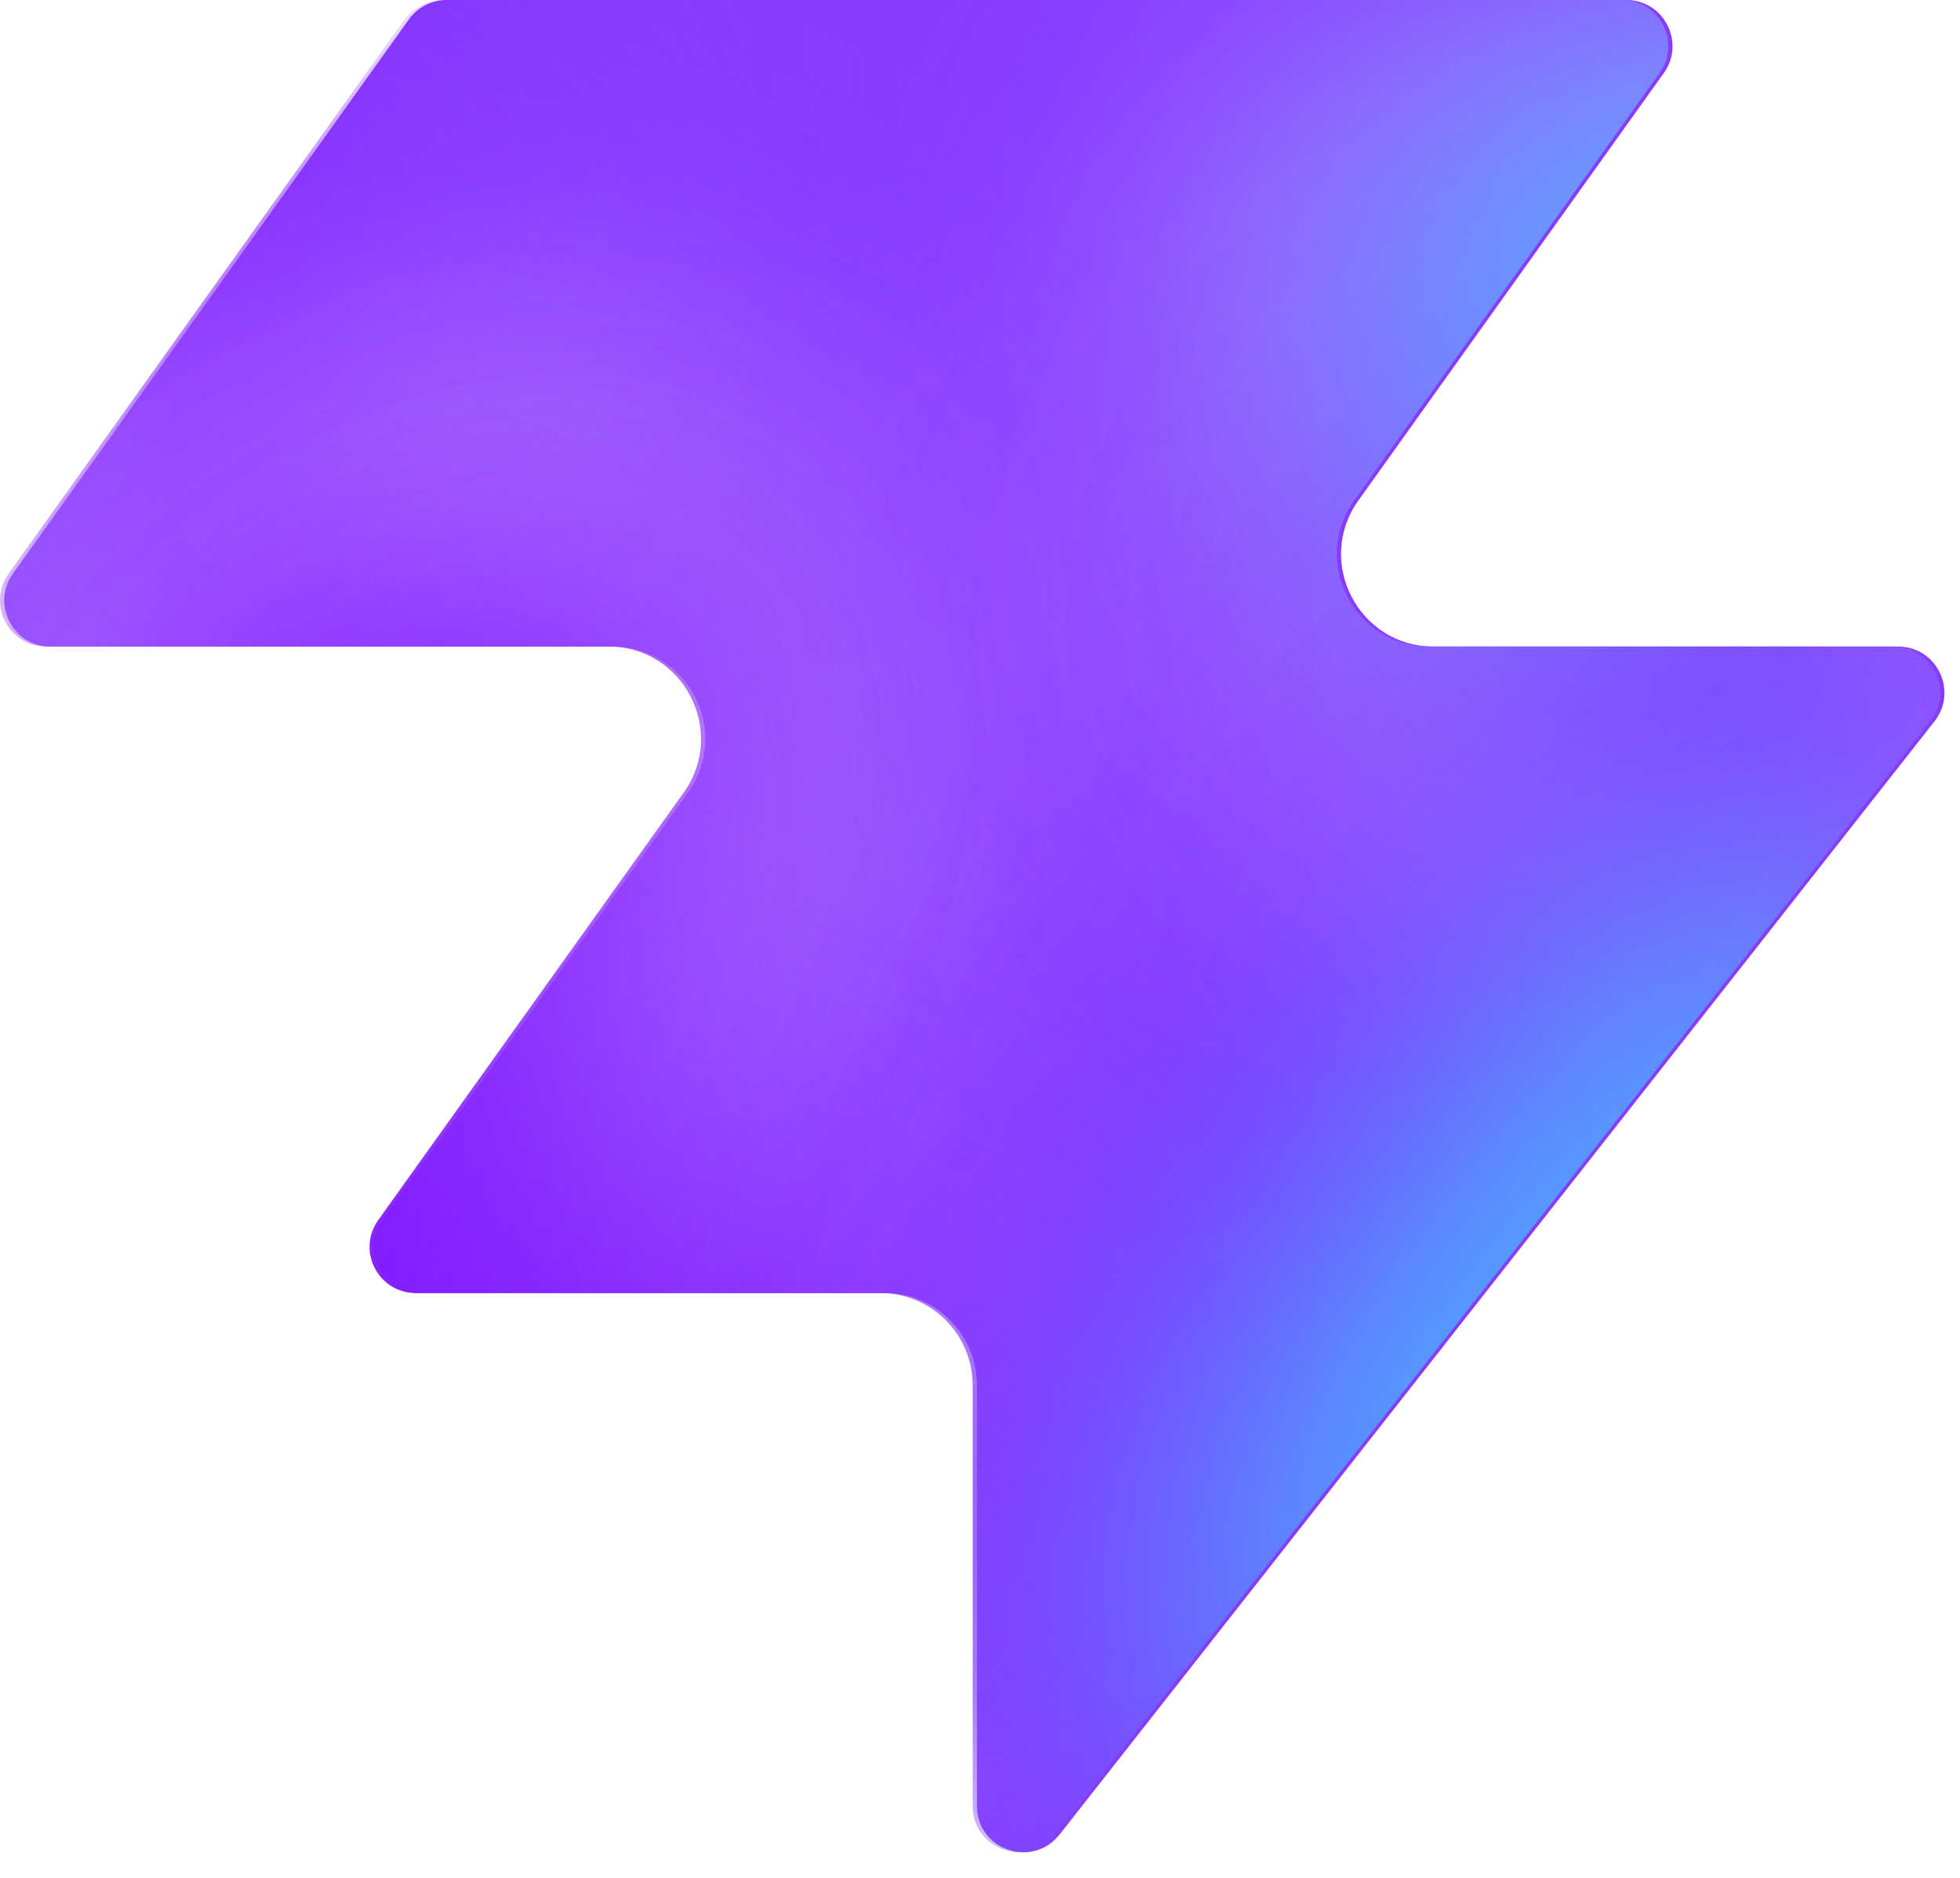
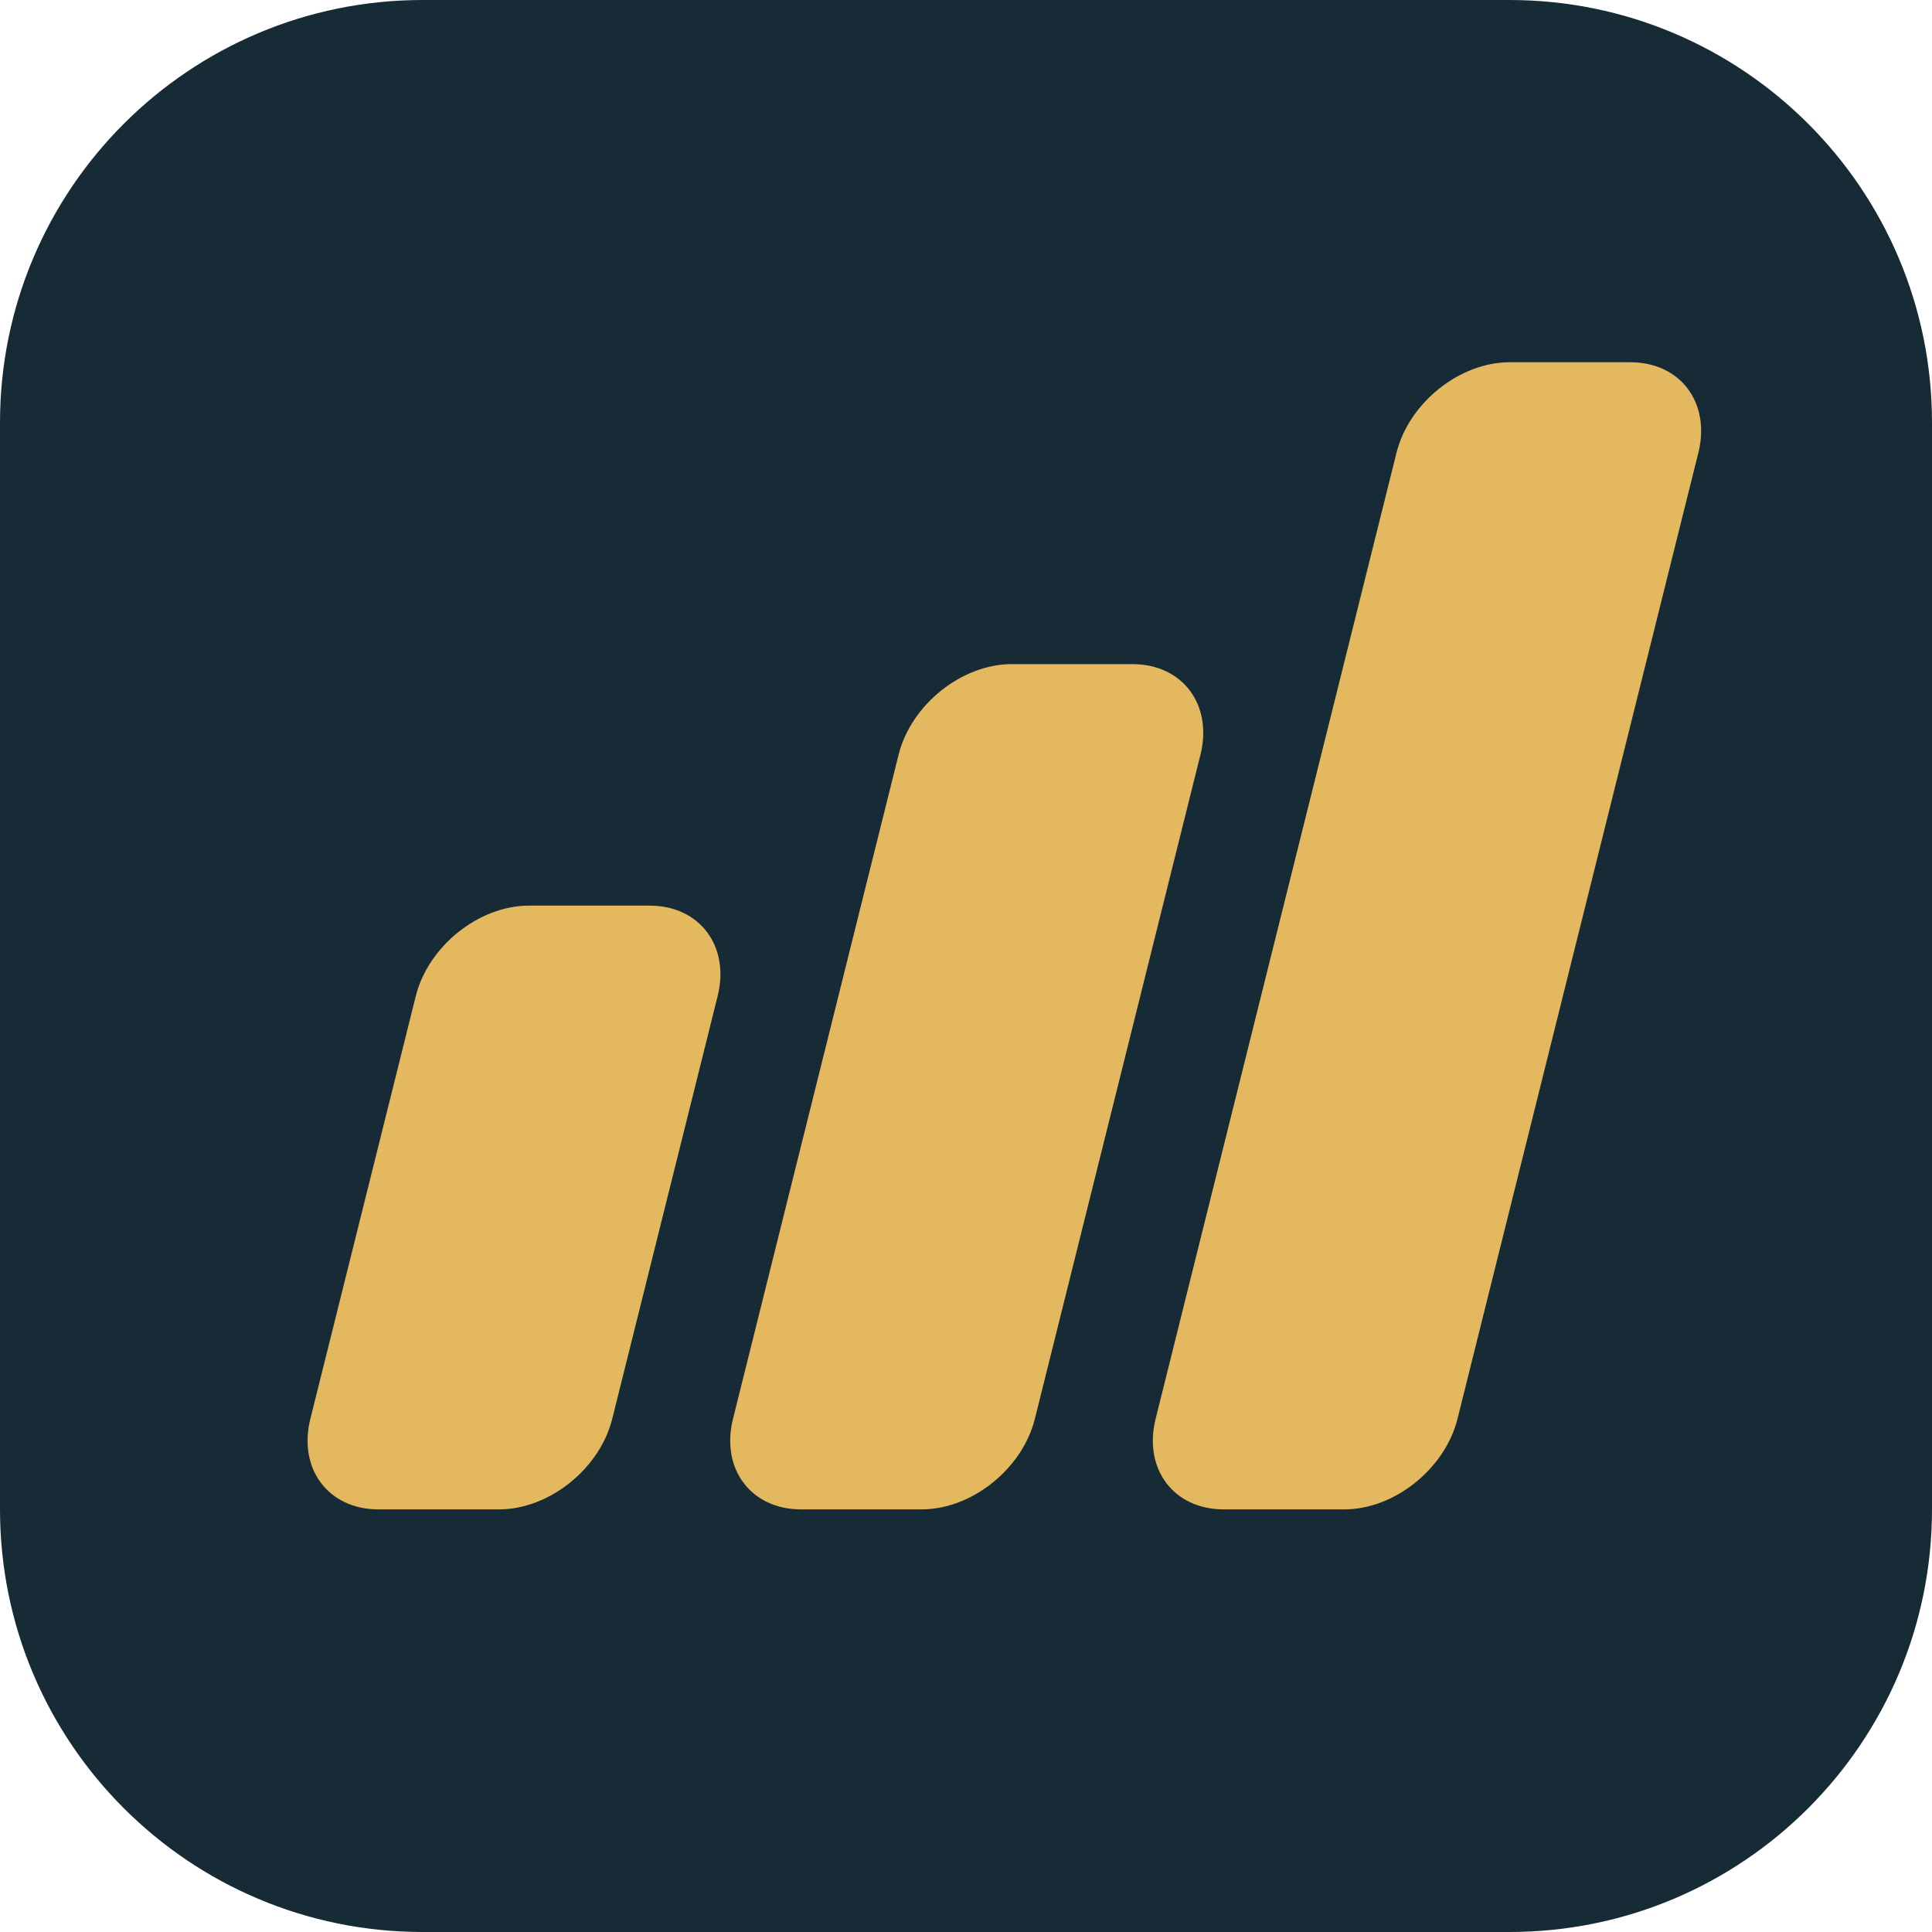
- <svg xmlns="http://www.w3.org/2000/svg" width="48" height="46" fill="none" viewBox="0 0 48 46">
-   <path fill="#863bff" d="M25.946 44.938c-.664.845-2.021.375-2.021-.698V33.937a2.26 2.26 0 0 0-2.262-2.262H10.287c-.92 0-1.456-1.04-.92-1.788l7.48-10.471c1.07-1.497 0-3.578-1.842-3.578H1.237c-.92 0-1.456-1.04-.92-1.788L10.013.474c.214-.297.556-.474.92-.474h28.894c.92 0 1.456 1.04.92 1.788l-7.48 10.471c-1.07 1.498 0 3.579 1.842 3.579h11.377c.943 0 1.473 1.088.89 1.83L25.947 44.94z" style="fill:#863bff;fill:color(display-p3 .525 .23 1);fill-opacity:1" />
-   <mask id="a" width="48" height="46" x="0" y="0" maskUnits="userSpaceOnUse" style="mask-type:alpha">
-     <path fill="#000" d="M25.842 44.938c-.664.844-2.021.375-2.021-.698V33.937a2.26 2.26 0 0 0-2.262-2.262H10.183c-.92 0-1.456-1.04-.92-1.788l7.48-10.471c1.07-1.498 0-3.579-1.842-3.579H1.133c-.92 0-1.456-1.04-.92-1.787L9.91.473c.214-.297.556-.474.92-.474h28.894c.92 0 1.456 1.04.92 1.788l-7.48 10.471c-1.07 1.498 0 3.578 1.842 3.578h11.377c.943 0 1.473 1.088.89 1.832L25.843 44.94z" style="fill:#000;fill-opacity:1" />
-   </mask>
-   <g mask="url(#a)">
-     <g filter="url(#b)">
-       <ellipse cx="5.508" cy="14.704" fill="#ede6ff" rx="5.508" ry="14.704" style="fill:#ede6ff;fill:color(display-p3 .927 .903 1);fill-opacity:1" transform="matrix(.00324 1 1 -.00324 -4.47 31.516)" />
-     </g>
-     <g filter="url(#c)">
-       <ellipse cx="10.399" cy="29.851" fill="#ede6ff" rx="10.399" ry="29.851" style="fill:#ede6ff;fill:color(display-p3 .927 .903 1);fill-opacity:1" transform="matrix(.00324 1 1 -.00324 -39.328 7.883)" />
-     </g>
-     <g filter="url(#d)">
-       <ellipse cx="5.508" cy="30.487" fill="#7e14ff" rx="5.508" ry="30.487" style="fill:#7e14ff;fill:color(display-p3 .492 .077 1);fill-opacity:1" transform="rotate(89.814 -25.913 -14.639)scale(1 -1)" />
-     </g>
-     <g filter="url(#e)">
-       <ellipse cx="5.508" cy="30.599" fill="#7e14ff" rx="5.508" ry="30.599" style="fill:#7e14ff;fill:color(display-p3 .492 .077 1);fill-opacity:1" transform="rotate(89.814 -32.644 -3.334)scale(1 -1)" />
-     </g>
-     <g filter="url(#f)">
-       <ellipse cx="5.508" cy="30.599" fill="#7e14ff" rx="5.508" ry="30.599" style="fill:#7e14ff;fill:color(display-p3 .492 .077 1);fill-opacity:1" transform="matrix(.00324 1 1 -.00324 -34.34 30.47)" />
-     </g>
-     <g filter="url(#g)">
-       <ellipse cx="14.072" cy="22.078" fill="#ede6ff" rx="14.072" ry="22.078" style="fill:#ede6ff;fill:color(display-p3 .927 .903 1);fill-opacity:1" transform="rotate(93.35 24.506 48.493)scale(-1 1)" />
-     </g>
-     <g filter="url(#h)">
-       <ellipse cx="3.47" cy="21.501" fill="#7e14ff" rx="3.47" ry="21.501" style="fill:#7e14ff;fill:color(display-p3 .492 .077 1);fill-opacity:1" transform="rotate(89.009 28.708 47.59)scale(-1 1)" />
-     </g>
-     <g filter="url(#i)">
-       <ellipse cx="3.47" cy="21.501" fill="#7e14ff" rx="3.47" ry="21.501" style="fill:#7e14ff;fill:color(display-p3 .492 .077 1);fill-opacity:1" transform="rotate(89.009 28.708 47.59)scale(-1 1)" />
-     </g>
-     <g filter="url(#j)">
-       <ellipse cx=".387" cy="8.972" fill="#7e14ff" rx="4.407" ry="29.108" style="fill:#7e14ff;fill:color(display-p3 .492 .077 1);fill-opacity:1" transform="rotate(39.51 .387 8.972)" />
-     </g>
-     <g filter="url(#k)">
-       <ellipse cx="47.523" cy="-6.092" fill="#7e14ff" rx="4.407" ry="29.108" style="fill:#7e14ff;fill:color(display-p3 .492 .077 1);fill-opacity:1" transform="rotate(37.892 47.523 -6.092)" />
-     </g>
-     <g filter="url(#l)">
-       <ellipse cx="41.412" cy="6.333" fill="#47bfff" rx="5.971" ry="9.665" style="fill:#47bfff;fill:color(display-p3 .28 .748 1);fill-opacity:1" transform="rotate(37.892 41.412 6.333)" />
-     </g>
-     <g filter="url(#m)">
-       <ellipse cx="-1.879" cy="38.332" fill="#7e14ff" rx="4.407" ry="29.108" style="fill:#7e14ff;fill:color(display-p3 .492 .077 1);fill-opacity:1" transform="rotate(37.892 -1.88 38.332)" />
-     </g>
-     <g filter="url(#n)">
-       <ellipse cx="-1.879" cy="38.332" fill="#7e14ff" rx="4.407" ry="29.108" style="fill:#7e14ff;fill:color(display-p3 .492 .077 1);fill-opacity:1" transform="rotate(37.892 -1.88 38.332)" />
-     </g>
-     <g filter="url(#o)">
-       <ellipse cx="35.651" cy="29.907" fill="#7e14ff" rx="4.407" ry="29.108" style="fill:#7e14ff;fill:color(display-p3 .492 .077 1);fill-opacity:1" transform="rotate(37.892 35.651 29.907)" />
-     </g>
-     <g filter="url(#p)">
-       <ellipse cx="38.418" cy="32.4" fill="#47bfff" rx="5.971" ry="15.297" style="fill:#47bfff;fill:color(display-p3 .28 .748 1);fill-opacity:1" transform="rotate(37.892 38.418 32.4)" />
-     </g>
+ <svg xmlns="http://www.w3.org/2000/svg" viewBox="0 0 32 32">
+   <rect width="32" height="32" rx="7" fill="#162b35" />
+   <g fill="#e3b85e" transform="skewX(-14) translate(5 0)">
+     <rect x="6" y="15" width="5" height="10" rx="1.5" />
+     <rect x="13" y="11" width="5" height="14" rx="1.5" />
+     <rect x="20" y="6" width="5" height="19" rx="1.5" />
  </g>
-   <defs>
-     <filter id="b" width="60.045" height="41.654" x="-19.77" y="16.149" color-interpolation-filters="sRGB" filterUnits="userSpaceOnUse">
-       <feFlood flood-opacity="0" result="BackgroundImageFix" />
-       <feBlend in="SourceGraphic" in2="BackgroundImageFix" result="shape" />
-       <feGaussianBlur result="effect1_foregroundBlur_2002_17158" stdDeviation="7.659" />
-     </filter>
-     <filter id="c" width="90.34" height="51.437" x="-54.613" y="-7.533" color-interpolation-filters="sRGB" filterUnits="userSpaceOnUse">
-       <feFlood flood-opacity="0" result="BackgroundImageFix" />
-       <feBlend in="SourceGraphic" in2="BackgroundImageFix" result="shape" />
-       <feGaussianBlur result="effect1_foregroundBlur_2002_17158" stdDeviation="7.659" />
-     </filter>
-     <filter id="d" width="79.355" height="29.4" x="-49.64" y="2.03" color-interpolation-filters="sRGB" filterUnits="userSpaceOnUse">
-       <feFlood flood-opacity="0" result="BackgroundImageFix" />
-       <feBlend in="SourceGraphic" in2="BackgroundImageFix" result="shape" />
-       <feGaussianBlur result="effect1_foregroundBlur_2002_17158" stdDeviation="4.596" />
-     </filter>
-     <filter id="e" width="79.579" height="29.4" x="-45.045" y="20.029" color-interpolation-filters="sRGB" filterUnits="userSpaceOnUse">
-       <feFlood flood-opacity="0" result="BackgroundImageFix" />
-       <feBlend in="SourceGraphic" in2="BackgroundImageFix" result="shape" />
-       <feGaussianBlur result="effect1_foregroundBlur_2002_17158" stdDeviation="4.596" />
-     </filter>
-     <filter id="f" width="79.579" height="29.4" x="-43.513" y="21.178" color-interpolation-filters="sRGB" filterUnits="userSpaceOnUse">
-       <feFlood flood-opacity="0" result="BackgroundImageFix" />
-       <feBlend in="SourceGraphic" in2="BackgroundImageFix" result="shape" />
-       <feGaussianBlur result="effect1_foregroundBlur_2002_17158" stdDeviation="4.596" />
-     </filter>
-     <filter id="g" width="74.749" height="58.852" x="15.756" y="-17.901" color-interpolation-filters="sRGB" filterUnits="userSpaceOnUse">
-       <feFlood flood-opacity="0" result="BackgroundImageFix" />
-       <feBlend in="SourceGraphic" in2="BackgroundImageFix" result="shape" />
-       <feGaussianBlur result="effect1_foregroundBlur_2002_17158" stdDeviation="7.659" />
-     </filter>
-     <filter id="h" width="61.377" height="25.362" x="23.548" y="2.284" color-interpolation-filters="sRGB" filterUnits="userSpaceOnUse">
-       <feFlood flood-opacity="0" result="BackgroundImageFix" />
-       <feBlend in="SourceGraphic" in2="BackgroundImageFix" result="shape" />
-       <feGaussianBlur result="effect1_foregroundBlur_2002_17158" stdDeviation="4.596" />
-     </filter>
-     <filter id="i" width="61.377" height="25.362" x="23.548" y="2.284" color-interpolation-filters="sRGB" filterUnits="userSpaceOnUse">
-       <feFlood flood-opacity="0" result="BackgroundImageFix" />
-       <feBlend in="SourceGraphic" in2="BackgroundImageFix" result="shape" />
-       <feGaussianBlur result="effect1_foregroundBlur_2002_17158" stdDeviation="4.596" />
-     </filter>
-     <filter id="j" width="56.045" height="63.649" x="-27.636" y="-22.853" color-interpolation-filters="sRGB" filterUnits="userSpaceOnUse">
-       <feFlood flood-opacity="0" result="BackgroundImageFix" />
-       <feBlend in="SourceGraphic" in2="BackgroundImageFix" result="shape" />
-       <feGaussianBlur result="effect1_foregroundBlur_2002_17158" stdDeviation="4.596" />
-     </filter>
-     <filter id="k" width="54.814" height="64.646" x="20.116" y="-38.415" color-interpolation-filters="sRGB" filterUnits="userSpaceOnUse">
-       <feFlood flood-opacity="0" result="BackgroundImageFix" />
-       <feBlend in="SourceGraphic" in2="BackgroundImageFix" result="shape" />
-       <feGaussianBlur result="effect1_foregroundBlur_2002_17158" stdDeviation="4.596" />
-     </filter>
-     <filter id="l" width="33.541" height="35.313" x="24.641" y="-11.323" color-interpolation-filters="sRGB" filterUnits="userSpaceOnUse">
-       <feFlood flood-opacity="0" result="BackgroundImageFix" />
-       <feBlend in="SourceGraphic" in2="BackgroundImageFix" result="shape" />
-       <feGaussianBlur result="effect1_foregroundBlur_2002_17158" stdDeviation="4.596" />
-     </filter>
-     <filter id="m" width="54.814" height="64.646" x="-29.286" y="6.009" color-interpolation-filters="sRGB" filterUnits="userSpaceOnUse">
-       <feFlood flood-opacity="0" result="BackgroundImageFix" />
-       <feBlend in="SourceGraphic" in2="BackgroundImageFix" result="shape" />
-       <feGaussianBlur result="effect1_foregroundBlur_2002_17158" stdDeviation="4.596" />
-     </filter>
-     <filter id="n" width="54.814" height="64.646" x="-29.286" y="6.009" color-interpolation-filters="sRGB" filterUnits="userSpaceOnUse">
-       <feFlood flood-opacity="0" result="BackgroundImageFix" />
-       <feBlend in="SourceGraphic" in2="BackgroundImageFix" result="shape" />
-       <feGaussianBlur result="effect1_foregroundBlur_2002_17158" stdDeviation="4.596" />
-     </filter>
-     <filter id="o" width="54.814" height="64.646" x="8.244" y="-2.416" color-interpolation-filters="sRGB" filterUnits="userSpaceOnUse">
-       <feFlood flood-opacity="0" result="BackgroundImageFix" />
-       <feBlend in="SourceGraphic" in2="BackgroundImageFix" result="shape" />
-       <feGaussianBlur result="effect1_foregroundBlur_2002_17158" stdDeviation="4.596" />
-     </filter>
-     <filter id="p" width="39.409" height="43.623" x="18.713" y="10.588" color-interpolation-filters="sRGB" filterUnits="userSpaceOnUse">
-       <feFlood flood-opacity="0" result="BackgroundImageFix" />
-       <feBlend in="SourceGraphic" in2="BackgroundImageFix" result="shape" />
-       <feGaussianBlur result="effect1_foregroundBlur_2002_17158" stdDeviation="4.596" />
-     </filter>
-   </defs>
</svg>
